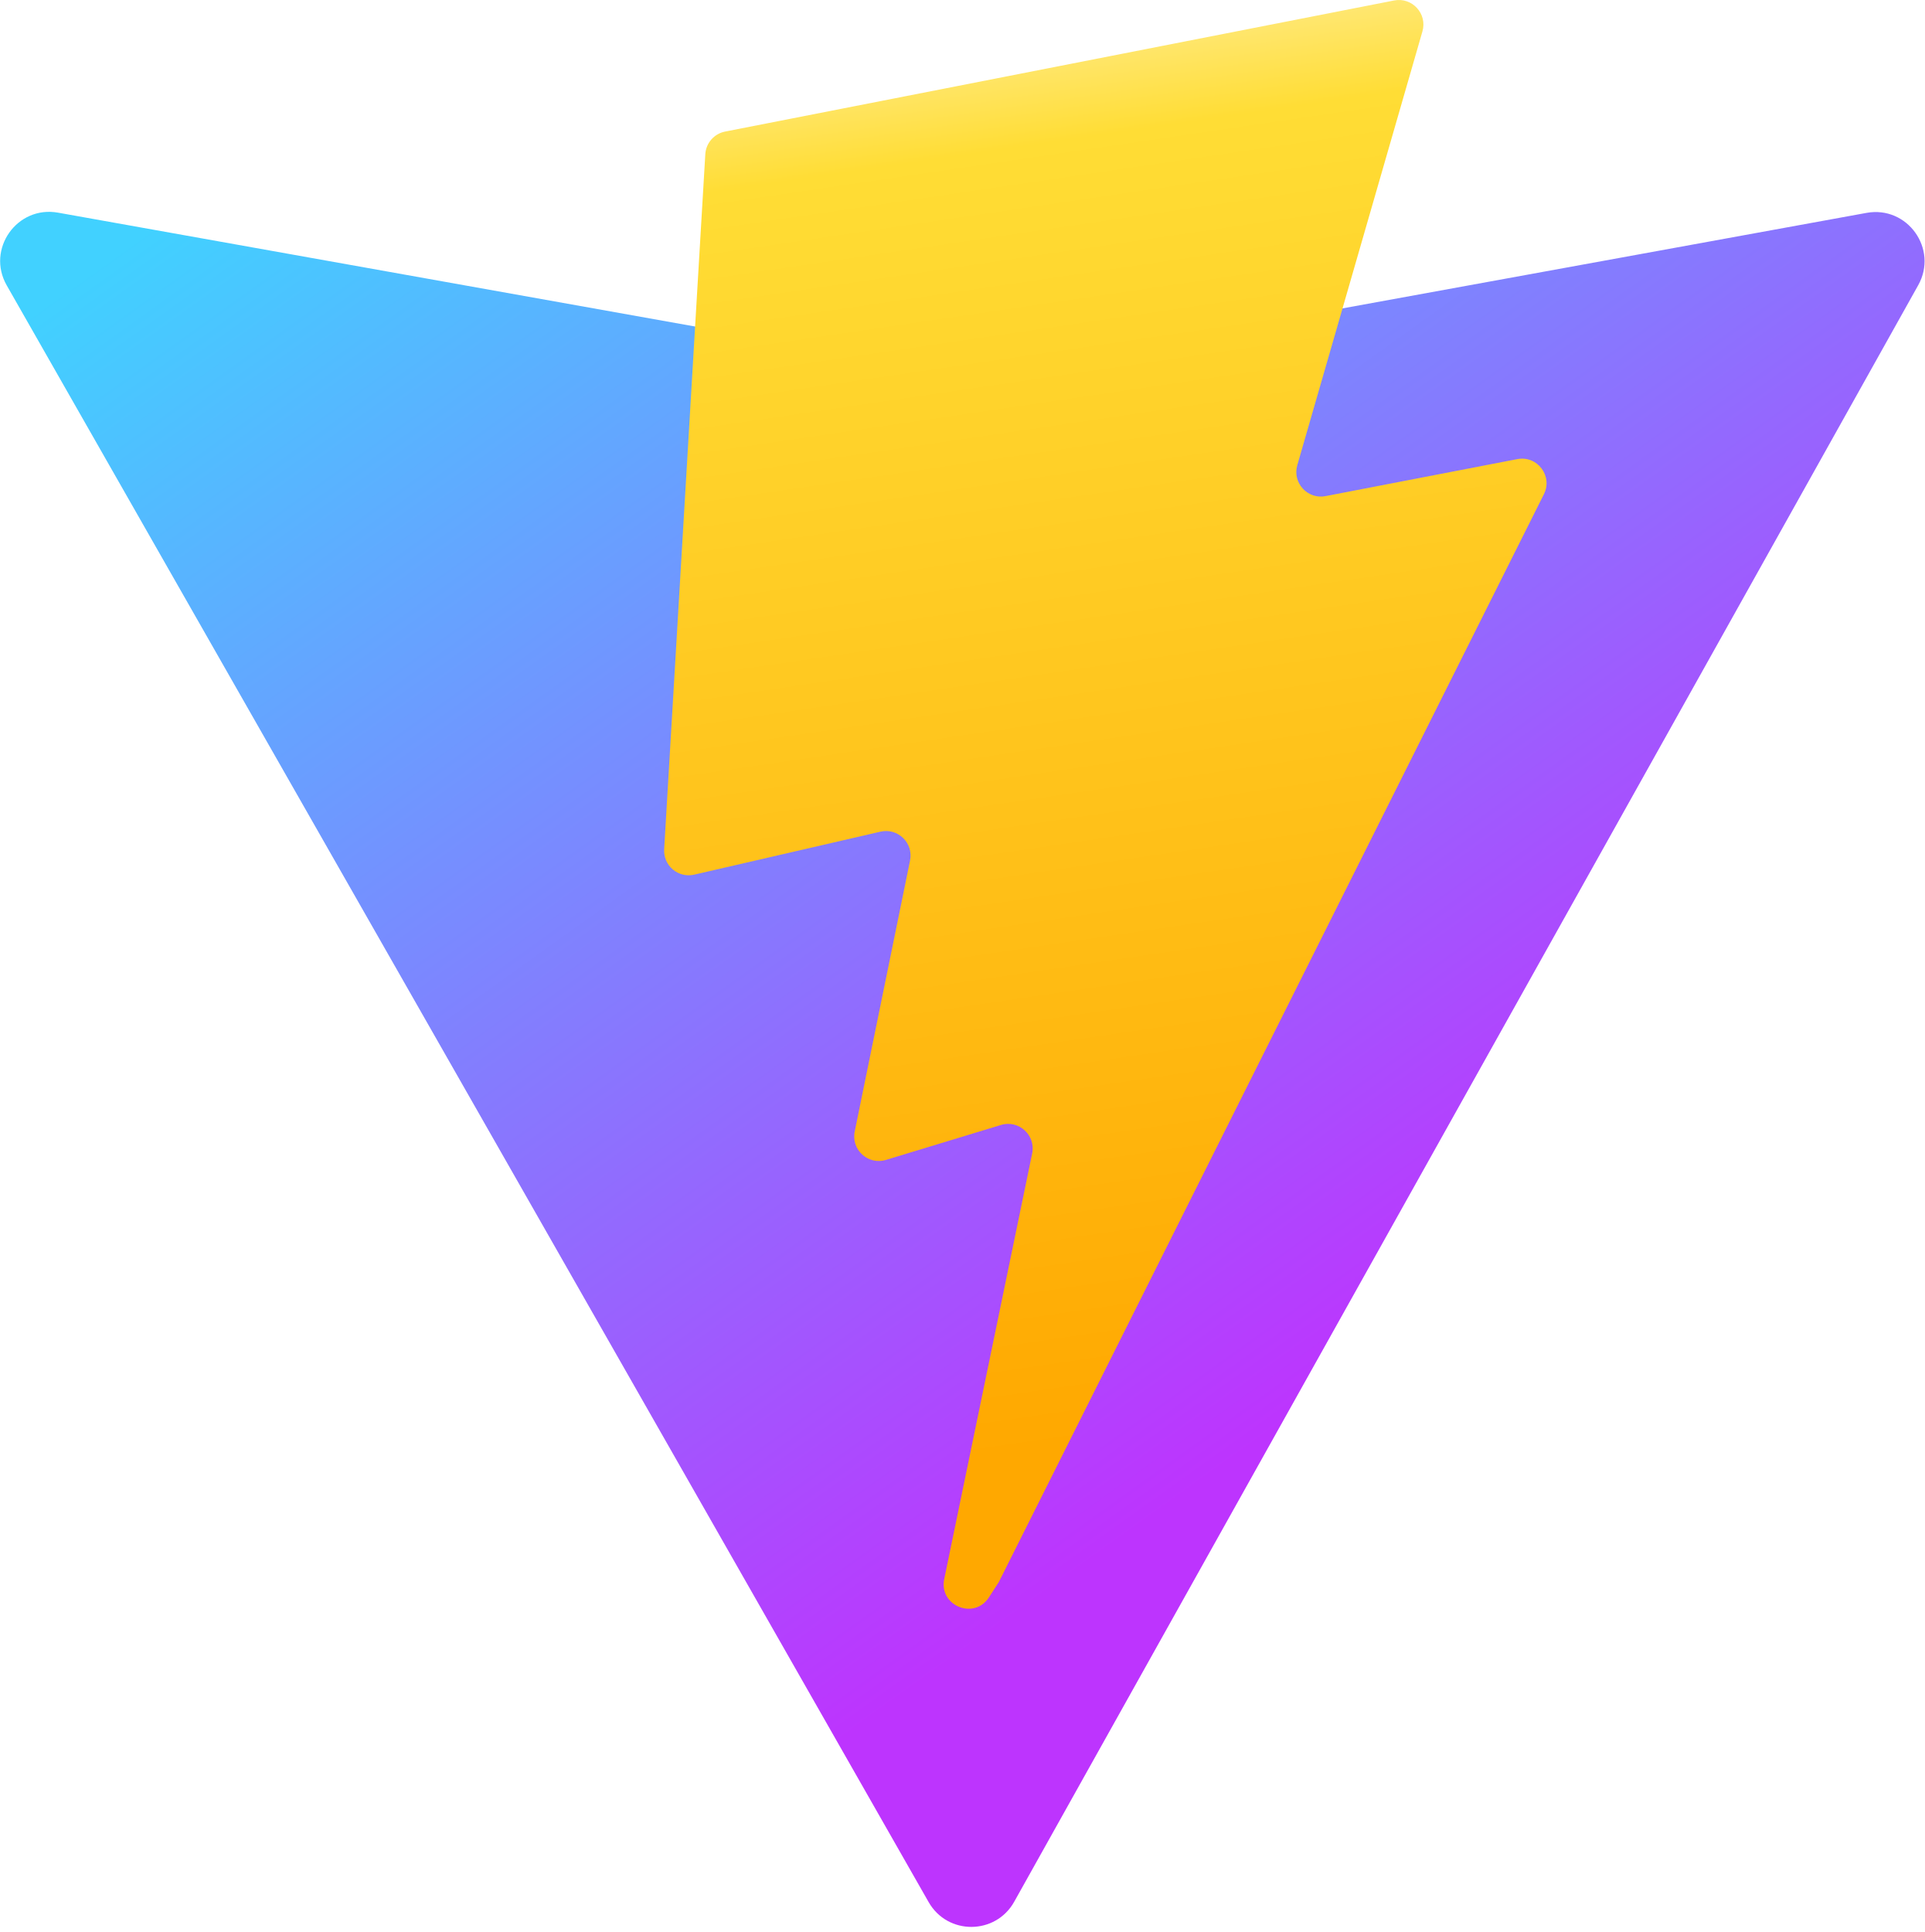
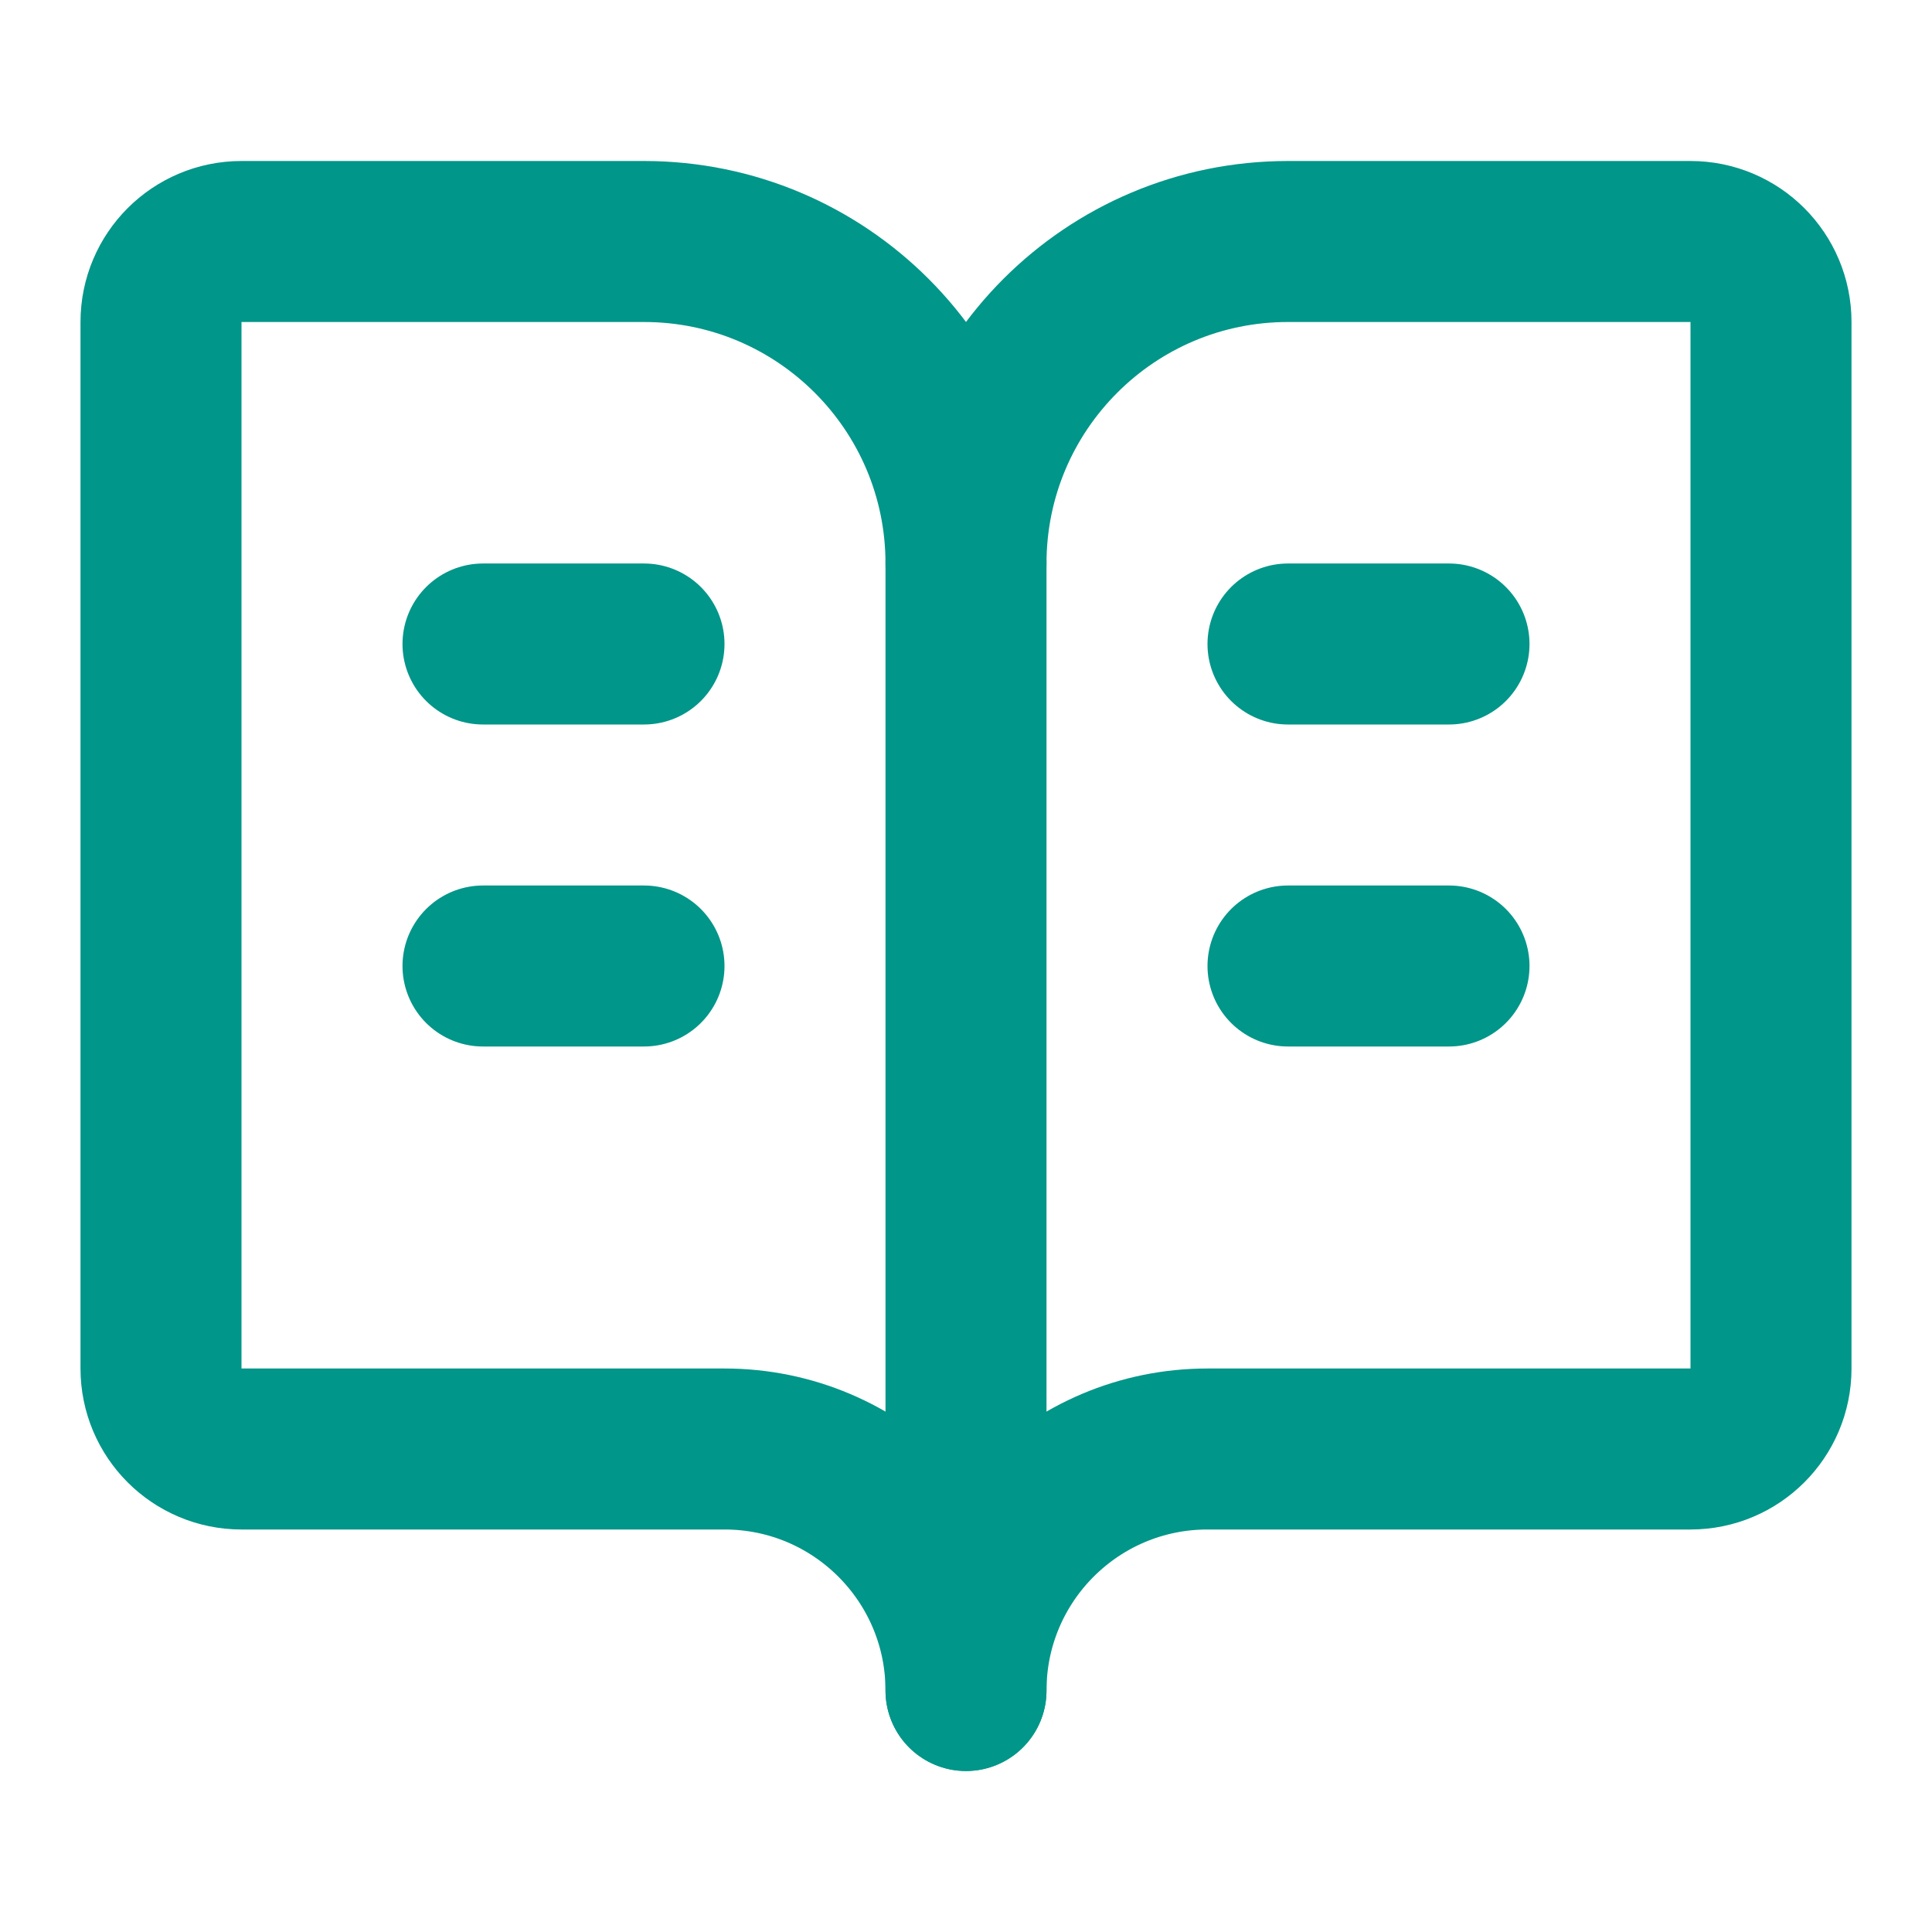
- <svg xmlns="http://www.w3.org/2000/svg" aria-hidden="true" role="img" class="iconify iconify--logos" width="31.88" height="32" preserveAspectRatio="xMidYMid meet" viewBox="0 0 256 257">
-   <defs>
-     <linearGradient id="IconifyId1813088fe1fbc01fb466" x1="-.828%" x2="57.636%" y1="7.652%" y2="78.411%">
-       <stop offset="0%" stop-color="#41D1FF" />
-       <stop offset="100%" stop-color="#BD34FE" />
-     </linearGradient>
-     <linearGradient id="IconifyId1813088fe1fbc01fb467" x1="43.376%" x2="50.316%" y1="2.242%" y2="89.03%">
-       <stop offset="0%" stop-color="#FFEA83" />
-       <stop offset="8.333%" stop-color="#FFDD35" />
-       <stop offset="100%" stop-color="#FFA800" />
-     </linearGradient>
-   </defs>
-   <path fill="url(#IconifyId1813088fe1fbc01fb466)" d="M255.153 37.938L134.897 252.976c-2.483 4.44-8.862 4.466-11.382.048L.875 37.958c-2.746-4.814 1.371-10.646 6.827-9.67l120.385 21.517a6.537 6.537 0 0 0 2.322-.004l117.867-21.483c5.438-.991 9.574 4.796 6.877 9.62Z" />
-   <path fill="url(#IconifyId1813088fe1fbc01fb467)" d="M185.432.063L96.44 17.501a3.268 3.268 0 0 0-2.634 3.014l-5.474 92.456a3.268 3.268 0 0 0 3.997 3.378l24.777-5.718c2.318-.535 4.413 1.507 3.936 3.838l-7.361 36.047c-.495 2.426 1.782 4.5 4.151 3.78l15.304-4.649c2.372-.72 4.652 1.36 4.15 3.788l-11.698 56.621c-.732 3.542 3.979 5.473 5.943 2.437l1.313-2.028l72.516-144.72c1.215-2.423-.88-5.186-3.54-4.672l-25.505 4.922c-2.396.462-4.435-1.77-3.759-4.114l16.646-57.705c.677-2.35-1.37-4.583-3.769-4.113Z" />
+ <svg xmlns="http://www.w3.org/2000/svg" width="24" height="24" viewBox="0 0 24 24" fill="none" stroke="#009689" stroke-width="2" stroke-linecap="round" stroke-linejoin="round" class="lucide lucide-book-open-text-icon lucide-book-open-text">
+   <path d="M12 7v14" />
+   <path d="M16 12h2" />
+   <path d="M16 8h2" />
+   <path d="M3 18a1 1 0 0 1-1-1V4a1 1 0 0 1 1-1h5a4 4 0 0 1 4 4 4 4 0 0 1 4-4h5a1 1 0 0 1 1 1v13a1 1 0 0 1-1 1h-6a3 3 0 0 0-3 3 3 3 0 0 0-3-3z" />
+   <path d="M6 12h2" />
+   <path d="M6 8h2" />
</svg>
